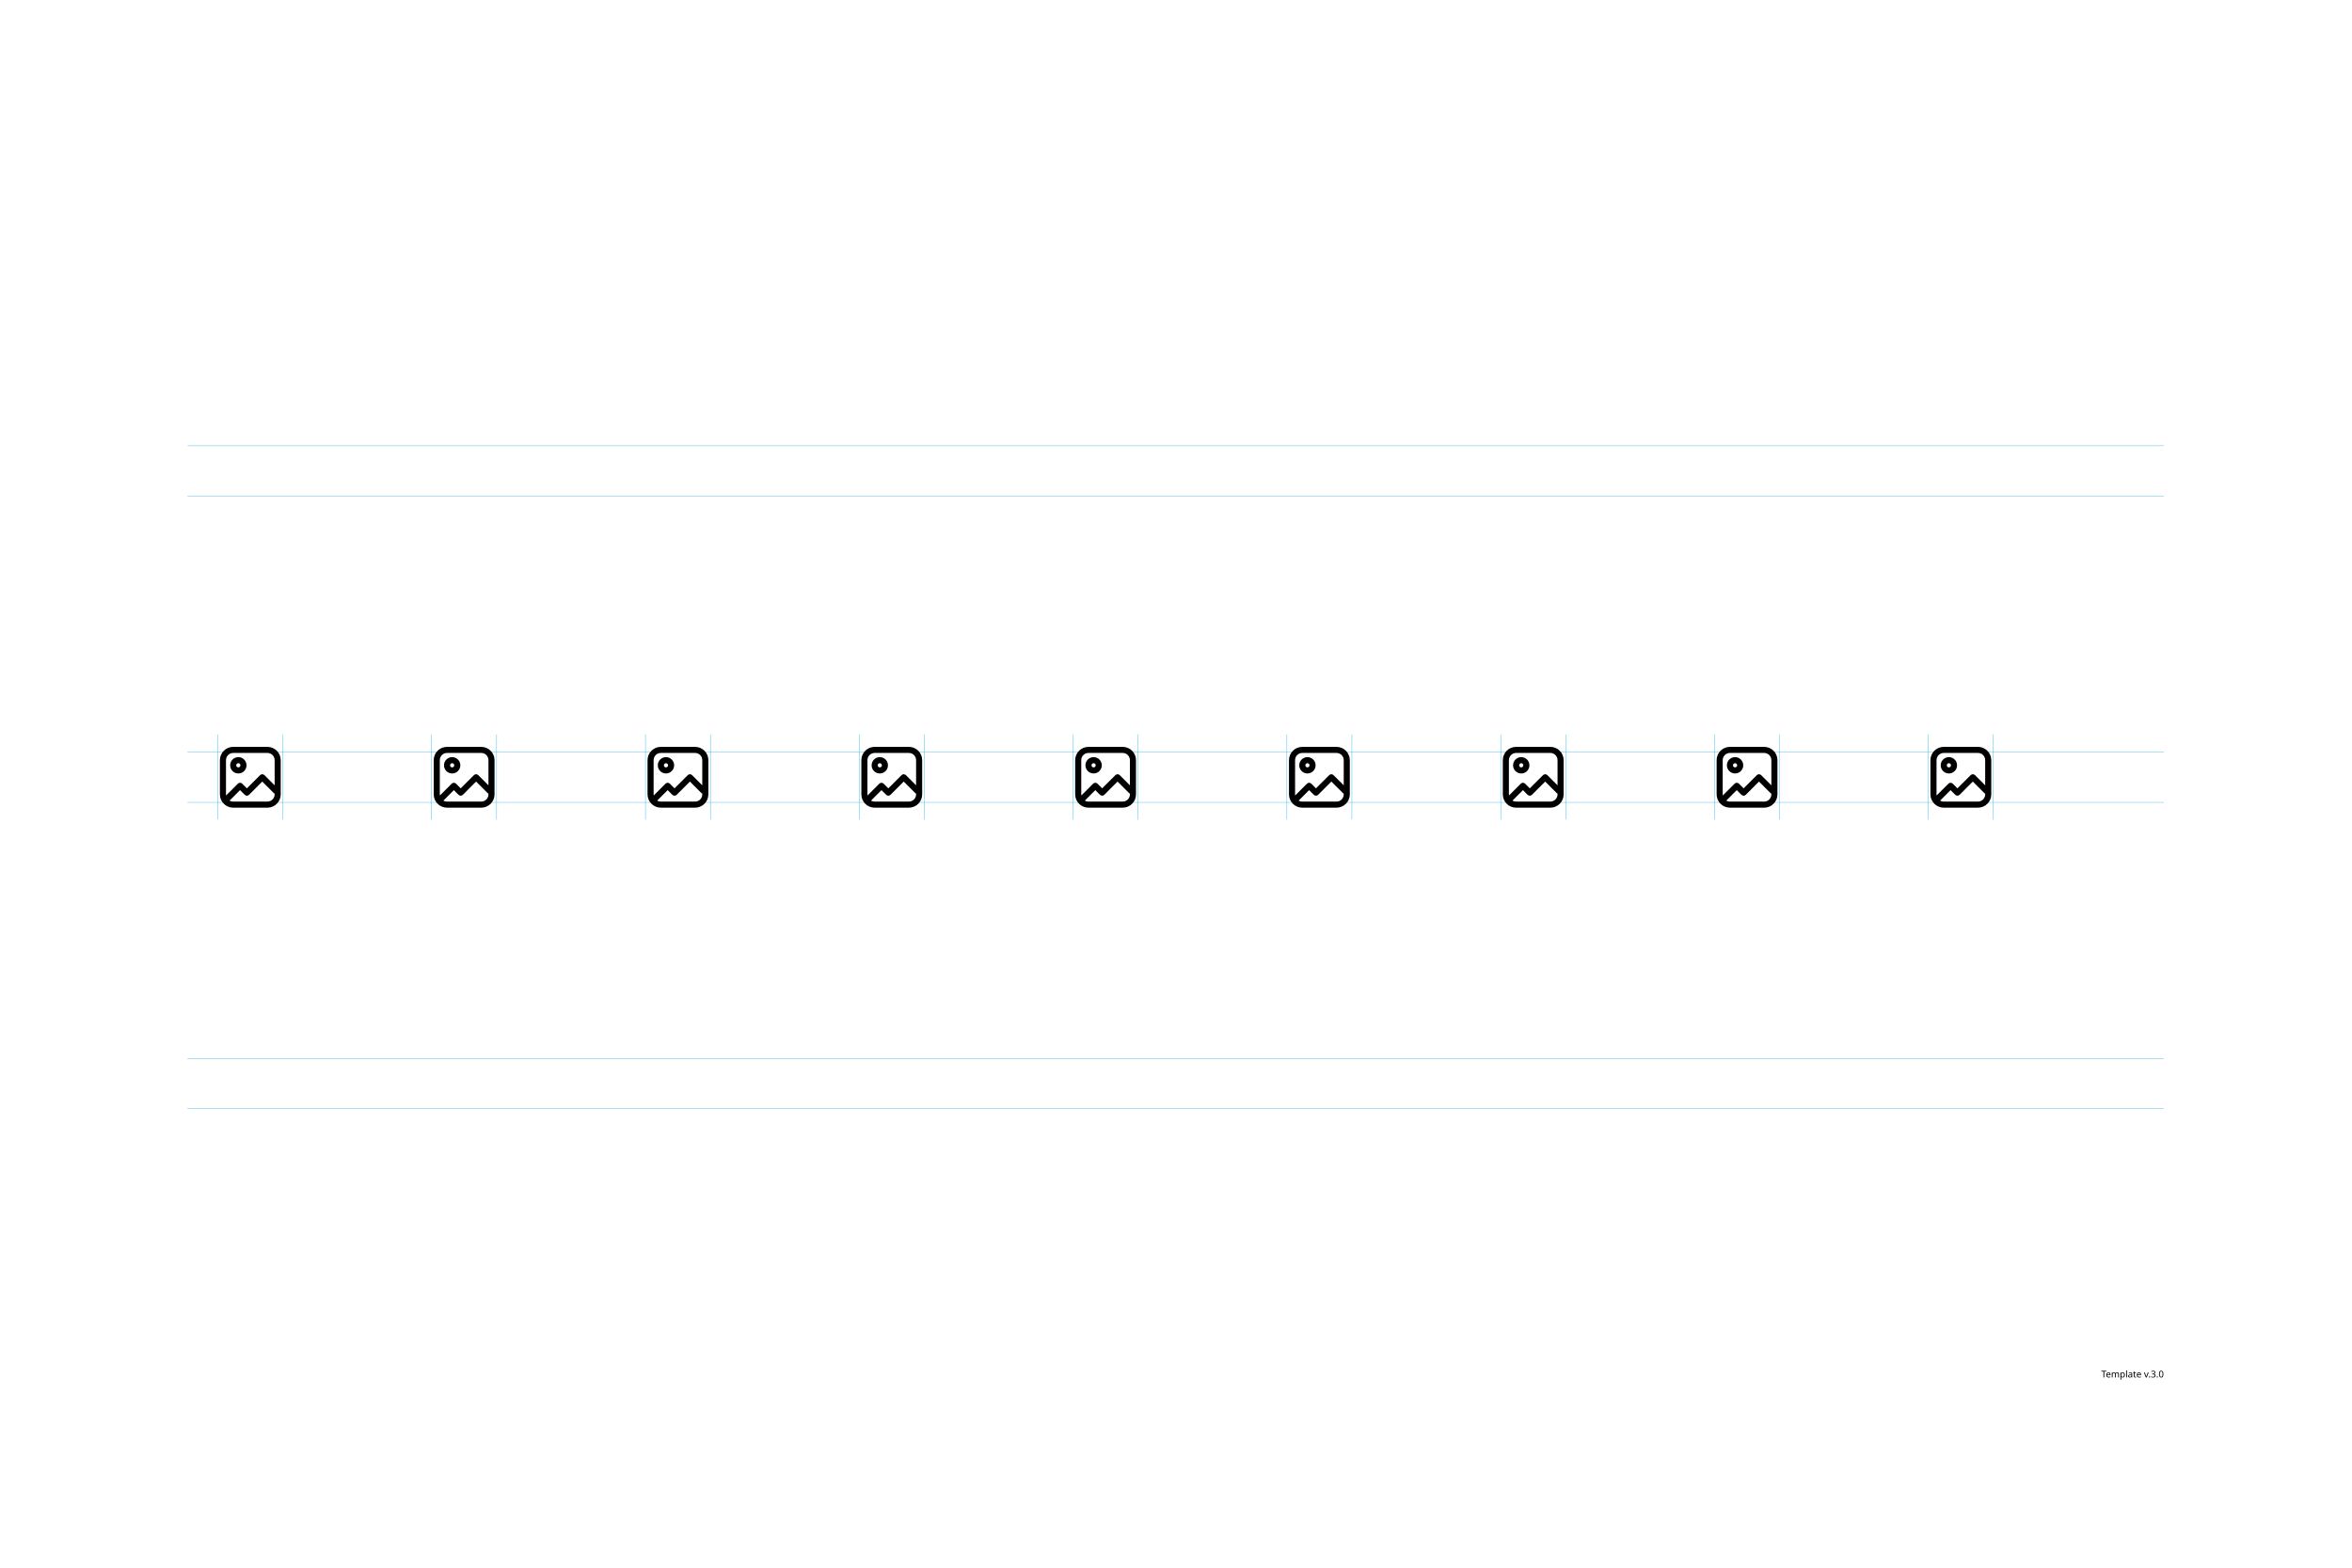
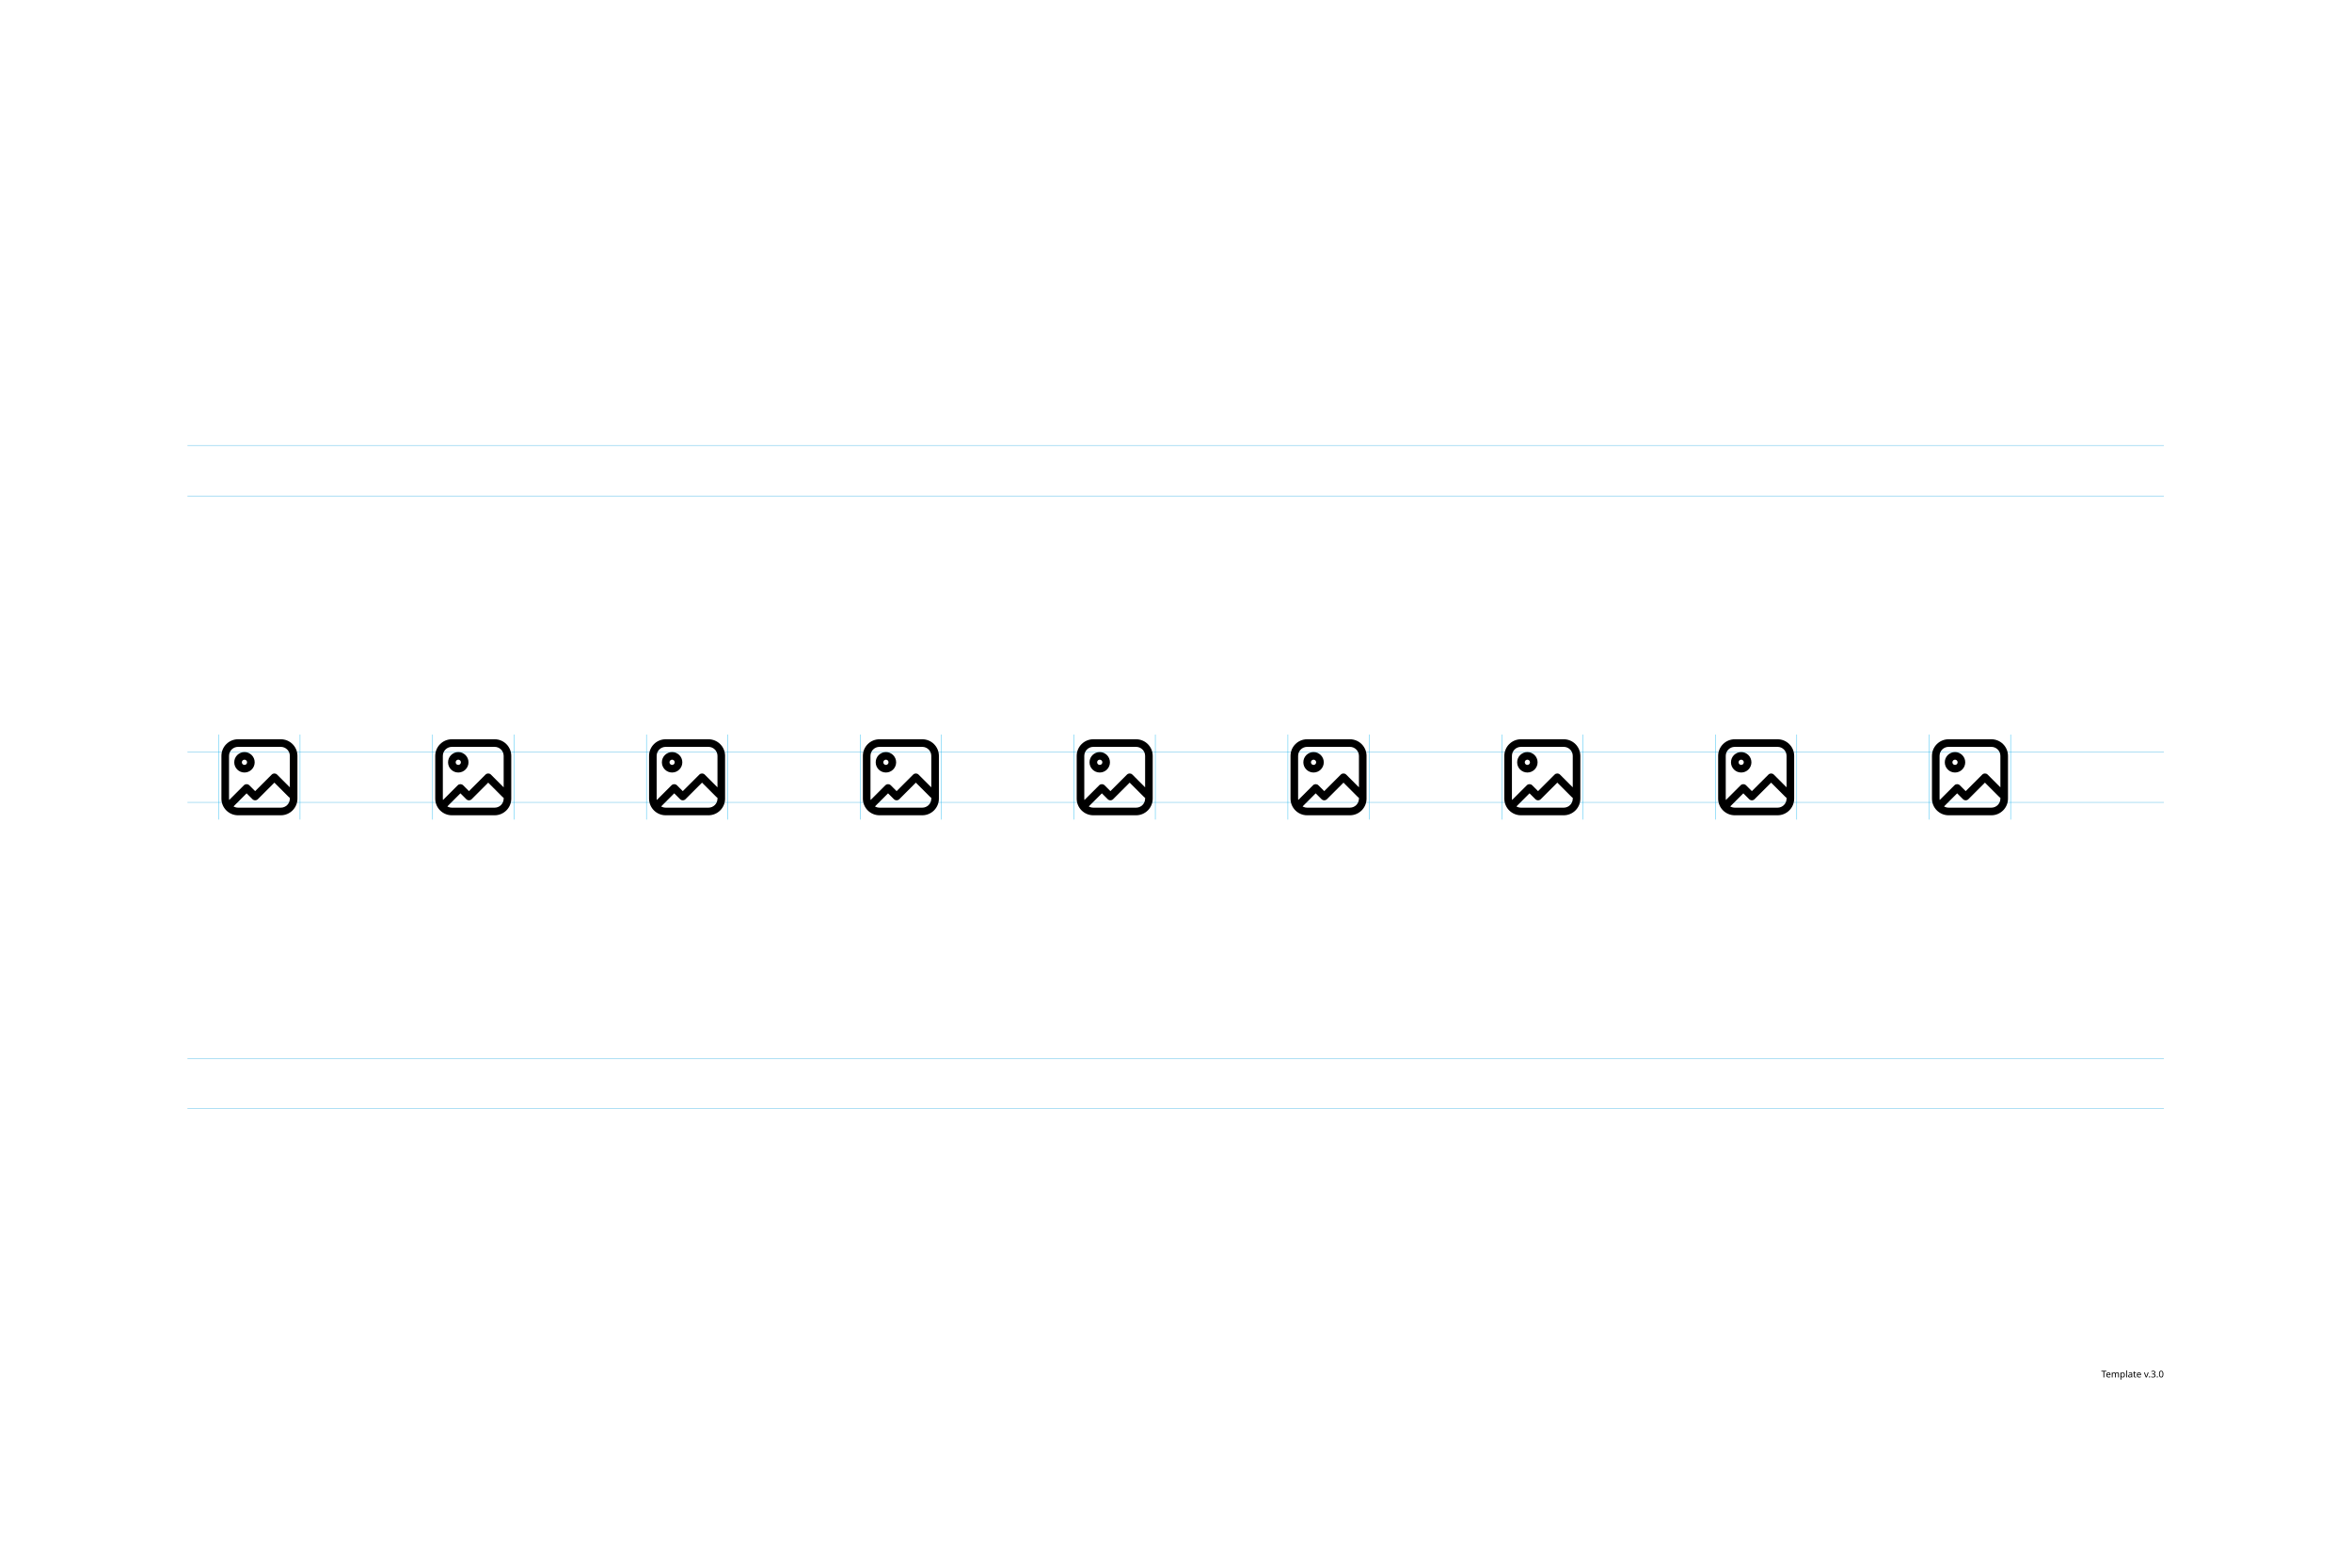
<svg xmlns="http://www.w3.org/2000/svg" version="1.1" width="3300" height="2200">
  <g id="Notes">
    <text id="template-version" style="stroke:none;fill:black;font-family:sans-serif;font-size:13;text-anchor:end;" transform="matrix(1 0 0 1 3036 1933)">Template v.3.0</text>
  </g>
  <g id="Guides">
    <line id="Baseline-S" style="fill:none;stroke:#27AAE1;stroke-width:0.5;" x1="263" x2="3036" y1="696" y2="696" />
    <line id="Capline-S" style="fill:none;stroke:#27AAE1;stroke-width:0.5;" x1="263" x2="3036" y1="625.541" y2="625.541" />
    <line id="Baseline-M" style="fill:none;stroke:#27AAE1;stroke-width:0.5;" x1="263" x2="3036" y1="1126" y2="1126" />
    <line id="Capline-M" style="fill:none;stroke:#27AAE1;stroke-width:0.5;" x1="263" x2="3036" y1="1055.54" y2="1055.54" />
    <line id="Baseline-L" style="fill:none;stroke:#27AAE1;stroke-width:0.5;" x1="263" x2="3036" y1="1556" y2="1556" />
    <line id="Capline-L" style="fill:none;stroke:#27AAE1;stroke-width:0.5;" x1="263" x2="3036" y1="1485.54" y2="1485.54" />
-     <line id="left-margin-Ultralight-M" style="fill:none;stroke:#00AEEF;stroke-width:0.5;" x1="305.600" x2="305.600" y1="1030.79" y2="1150.12" />
-     <line id="right-margin-Ultralight-M" style="fill:none;stroke:#00AEEF;stroke-width:0.5;" x1="396.800" x2="396.800" y1="1030.79" y2="1150.12" />
-     <line id="left-margin-Thin-M" style="fill:none;stroke:#00AEEF;stroke-width:0.5;" x1="605.600" x2="605.600" y1="1030.79" y2="1150.12" />
-     <line id="right-margin-Thin-M" style="fill:none;stroke:#00AEEF;stroke-width:0.5;" x1="696.800" x2="696.800" y1="1030.79" y2="1150.12" />
-     <line id="left-margin-Light-M" style="fill:none;stroke:#00AEEF;stroke-width:0.5;" x1="905.600" x2="905.600" y1="1030.79" y2="1150.12" />
-     <line id="right-margin-Light-M" style="fill:none;stroke:#00AEEF;stroke-width:0.5;" x1="996.800" x2="996.800" y1="1030.79" y2="1150.12" />
-     <line id="left-margin-Regular-M" style="fill:none;stroke:#00AEEF;stroke-width:0.5;" x1="1205.600" x2="1205.600" y1="1030.79" y2="1150.12" />
-     <line id="right-margin-Regular-M" style="fill:none;stroke:#00AEEF;stroke-width:0.5;" x1="1296.800" x2="1296.800" y1="1030.79" y2="1150.12" />
-     <line id="left-margin-Medium-M" style="fill:none;stroke:#00AEEF;stroke-width:0.5;" x1="1505.600" x2="1505.600" y1="1030.79" y2="1150.12" />
-     <line id="right-margin-Medium-M" style="fill:none;stroke:#00AEEF;stroke-width:0.5;" x1="1596.800" x2="1596.800" y1="1030.79" y2="1150.12" />
-     <line id="left-margin-Semibold-M" style="fill:none;stroke:#00AEEF;stroke-width:0.5;" x1="1805.600" x2="1805.600" y1="1030.79" y2="1150.12" />
-     <line id="right-margin-Semibold-M" style="fill:none;stroke:#00AEEF;stroke-width:0.5;" x1="1896.800" x2="1896.800" y1="1030.79" y2="1150.12" />
-     <line id="left-margin-Bold-M" style="fill:none;stroke:#00AEEF;stroke-width:0.5;" x1="2105.600" x2="2105.600" y1="1030.79" y2="1150.12" />
-     <line id="right-margin-Bold-M" style="fill:none;stroke:#00AEEF;stroke-width:0.5;" x1="2196.800" x2="2196.800" y1="1030.79" y2="1150.12" />
-     <line id="left-margin-Heavy-M" style="fill:none;stroke:#00AEEF;stroke-width:0.5;" x1="2405.600" x2="2405.600" y1="1030.79" y2="1150.12" />
-     <line id="right-margin-Heavy-M" style="fill:none;stroke:#00AEEF;stroke-width:0.5;" x1="2496.800" x2="2496.800" y1="1030.79" y2="1150.12" />
-     <line id="left-margin-Black-M" style="fill:none;stroke:#00AEEF;stroke-width:0.5;" x1="2705.600" x2="2705.600" y1="1030.79" y2="1150.12" />
-     <line id="right-margin-Black-M" style="fill:none;stroke:#00AEEF;stroke-width:0.5;" x1="2796.800" x2="2796.800" y1="1030.79" y2="1150.12" />
+     <line id="left-margin-Ultralight-M" style="fill:none;stroke:#00AEEF;stroke-width:0.5;" x1="307.000" x2="307.000" y1="1030.79" y2="1150.12" />
+     <line id="right-margin-Ultralight-M" style="fill:none;stroke:#00AEEF;stroke-width:0.5;" x1="421.000" x2="421.000" y1="1030.79" y2="1150.12" />
+     <line id="left-margin-Thin-M" style="fill:none;stroke:#00AEEF;stroke-width:0.5;" x1="607.000" x2="607.000" y1="1030.79" y2="1150.12" />
+     <line id="right-margin-Thin-M" style="fill:none;stroke:#00AEEF;stroke-width:0.5;" x1="721.000" x2="721.000" y1="1030.79" y2="1150.12" />
+     <line id="left-margin-Light-M" style="fill:none;stroke:#00AEEF;stroke-width:0.5;" x1="907.000" x2="907.000" y1="1030.79" y2="1150.12" />
+     <line id="right-margin-Light-M" style="fill:none;stroke:#00AEEF;stroke-width:0.5;" x1="1021.000" x2="1021.000" y1="1030.79" y2="1150.12" />
+     <line id="left-margin-Regular-M" style="fill:none;stroke:#00AEEF;stroke-width:0.5;" x1="1207.000" x2="1207.000" y1="1030.79" y2="1150.12" />
+     <line id="right-margin-Regular-M" style="fill:none;stroke:#00AEEF;stroke-width:0.5;" x1="1321.000" x2="1321.000" y1="1030.79" y2="1150.12" />
+     <line id="left-margin-Medium-M" style="fill:none;stroke:#00AEEF;stroke-width:0.5;" x1="1507.000" x2="1507.000" y1="1030.79" y2="1150.12" />
+     <line id="right-margin-Medium-M" style="fill:none;stroke:#00AEEF;stroke-width:0.5;" x1="1621.000" x2="1621.000" y1="1030.79" y2="1150.12" />
+     <line id="left-margin-Semibold-M" style="fill:none;stroke:#00AEEF;stroke-width:0.5;" x1="1807.000" x2="1807.000" y1="1030.79" y2="1150.12" />
+     <line id="right-margin-Semibold-M" style="fill:none;stroke:#00AEEF;stroke-width:0.5;" x1="1921.000" x2="1921.000" y1="1030.79" y2="1150.12" />
+     <line id="left-margin-Bold-M" style="fill:none;stroke:#00AEEF;stroke-width:0.5;" x1="2107.000" x2="2107.000" y1="1030.79" y2="1150.12" />
+     <line id="right-margin-Bold-M" style="fill:none;stroke:#00AEEF;stroke-width:0.5;" x1="2221.000" x2="2221.000" y1="1030.79" y2="1150.12" />
+     <line id="left-margin-Heavy-M" style="fill:none;stroke:#00AEEF;stroke-width:0.5;" x1="2407.000" x2="2407.000" y1="1030.79" y2="1150.12" />
+     <line id="right-margin-Heavy-M" style="fill:none;stroke:#00AEEF;stroke-width:0.5;" x1="2521.000" x2="2521.000" y1="1030.79" y2="1150.12" />
+     <line id="left-margin-Black-M" style="fill:none;stroke:#00AEEF;stroke-width:0.5;" x1="2707.000" x2="2707.000" y1="1030.79" y2="1150.12" />
+     <line id="right-margin-Black-M" style="fill:none;stroke:#00AEEF;stroke-width:0.5;" x1="2821.000" x2="2821.000" y1="1030.79" y2="1150.12" />
  </g>
  <g id="Symbols">
-     <g id="Ultralight-M" transform="matrix(4.266667 0 0 4.266667 300.000 1039.570)">
+     <g id="Ultralight-M" transform="matrix(5.333333 0 0 5.333333 300.000 1026.770)">
      <path d="M3.418 18.605C3.027 18.996 3.027 19.629 3.418 20.02C3.808 20.41 4.442 20.41 4.832 20.02L4.125 19.312L3.418 18.605ZM8.625 14.812L9.332 14.105C8.942 13.715 8.308 13.715 7.918 14.105L8.625 14.812ZM10.875 17.062L10.168 17.77C10.558 18.16 11.192 18.16 11.582 17.77L10.875 17.062ZM15.938 12L16.645 11.293C16.254 10.902 15.621 10.902 15.23 11.293L15.938 12ZM19.73 17.207C20.121 17.598 20.754 17.598 21.145 17.207C21.535 16.817 21.535 16.183 21.145 15.793L20.438 16.5L19.73 17.207ZM4.125 19.312L4.832 20.02L9.332 15.52L8.625 14.812L7.918 14.105L3.418 18.605L4.125 19.312ZM8.625 14.812L7.918 15.52L10.168 17.77L10.875 17.062L11.582 16.355L9.332 14.105L8.625 14.812ZM10.875 17.062L11.582 17.77L16.645 12.707L15.938 12L15.23 11.293L10.168 16.355L10.875 17.062ZM15.938 12L15.23 12.707L19.73 17.207L20.438 16.5L21.145 15.793L16.645 11.293L15.938 12ZM6.375 3V4H17.625V3V2H6.375V3ZM21 6.375H20V17.625H21H22V6.375H21ZM17.625 21V20H6.375V21V22H17.625V21ZM3 17.625H4V6.375H3H2V17.625H3ZM6.375 21V20C5.063 20 4 18.937 4 17.625H3H2C2 20.041 3.959 22 6.375 22V21ZM21 17.625H20C20 18.937 18.937 20 17.625 20V21V22C20.041 22 22 20.041 22 17.625H21ZM17.625 3V4C18.937 4 20 5.063 20 6.375H21H22C22 3.959 20.041 2 17.625 2V3ZM6.375 3V2C3.959 2 2 3.959 2 6.375H3H4C4 5.063 5.063 4 6.375 4V3ZM9.75 8.062H8.75C8.75 8.442 8.442 8.75 8.062 8.75V9.75V10.75C9.547 10.75 10.75 9.547 10.75 8.062H9.75ZM8.062 9.75V8.75C7.683 8.75 7.375 8.442 7.375 8.062H6.375H5.375C5.375 9.547 6.578 10.75 8.062 10.75V9.75ZM6.375 8.062H7.375C7.375 7.683 7.683 7.375 8.062 7.375V6.375V5.375C6.578 5.375 5.375 6.578 5.375 8.062H6.375ZM8.062 6.375V7.375C8.442 7.375 8.75 7.683 8.75 8.062H9.75H10.75C10.75 6.578 9.547 5.375 8.062 5.375V6.375Z" fill="#000" />
    </g>
-     <g id="Thin-M" transform="matrix(4.266667 0 0 4.266667 600.000 1039.570)">
+     <g id="Thin-M" transform="matrix(5.333333 0 0 5.333333 600.000 1026.770)">
      <path d="M3.418 18.605C3.027 18.996 3.027 19.629 3.418 20.02C3.808 20.41 4.442 20.41 4.832 20.02L4.125 19.312L3.418 18.605ZM8.625 14.812L9.332 14.105C8.942 13.715 8.308 13.715 7.918 14.105L8.625 14.812ZM10.875 17.062L10.168 17.77C10.558 18.16 11.192 18.16 11.582 17.77L10.875 17.062ZM15.938 12L16.645 11.293C16.254 10.902 15.621 10.902 15.23 11.293L15.938 12ZM19.73 17.207C20.121 17.598 20.754 17.598 21.145 17.207C21.535 16.817 21.535 16.183 21.145 15.793L20.438 16.5L19.73 17.207ZM4.125 19.312L4.832 20.02L9.332 15.52L8.625 14.812L7.918 14.105L3.418 18.605L4.125 19.312ZM8.625 14.812L7.918 15.52L10.168 17.77L10.875 17.062L11.582 16.355L9.332 14.105L8.625 14.812ZM10.875 17.062L11.582 17.77L16.645 12.707L15.938 12L15.23 11.293L10.168 16.355L10.875 17.062ZM15.938 12L15.23 12.707L19.73 17.207L20.438 16.5L21.145 15.793L16.645 11.293L15.938 12ZM6.375 3V4H17.625V3V2H6.375V3ZM21 6.375H20V17.625H21H22V6.375H21ZM17.625 21V20H6.375V21V22H17.625V21ZM3 17.625H4V6.375H3H2V17.625H3ZM6.375 21V20C5.063 20 4 18.937 4 17.625H3H2C2 20.041 3.959 22 6.375 22V21ZM21 17.625H20C20 18.937 18.937 20 17.625 20V21V22C20.041 22 22 20.041 22 17.625H21ZM17.625 3V4C18.937 4 20 5.063 20 6.375H21H22C22 3.959 20.041 2 17.625 2V3ZM6.375 3V2C3.959 2 2 3.959 2 6.375H3H4C4 5.063 5.063 4 6.375 4V3ZM9.75 8.062H8.75C8.75 8.442 8.442 8.75 8.062 8.75V9.75V10.75C9.547 10.75 10.75 9.547 10.75 8.062H9.75ZM8.062 9.75V8.75C7.683 8.75 7.375 8.442 7.375 8.062H6.375H5.375C5.375 9.547 6.578 10.75 8.062 10.75V9.75ZM6.375 8.062H7.375C7.375 7.683 7.683 7.375 8.062 7.375V6.375V5.375C6.578 5.375 5.375 6.578 5.375 8.062H6.375ZM8.062 6.375V7.375C8.442 7.375 8.75 7.683 8.75 8.062H9.75H10.75C10.75 6.578 9.547 5.375 8.062 5.375V6.375Z" fill="#000" />
    </g>
-     <g id="Light-M" transform="matrix(4.266667 0 0 4.266667 900.000 1039.570)">
+     <g id="Light-M" transform="matrix(5.333333 0 0 5.333333 900.000 1026.770)">
      <path d="M3.418 18.605C3.027 18.996 3.027 19.629 3.418 20.02C3.808 20.41 4.442 20.41 4.832 20.02L4.125 19.312L3.418 18.605ZM8.625 14.812L9.332 14.105C8.942 13.715 8.308 13.715 7.918 14.105L8.625 14.812ZM10.875 17.062L10.168 17.77C10.558 18.16 11.192 18.16 11.582 17.77L10.875 17.062ZM15.938 12L16.645 11.293C16.254 10.902 15.621 10.902 15.23 11.293L15.938 12ZM19.73 17.207C20.121 17.598 20.754 17.598 21.145 17.207C21.535 16.817 21.535 16.183 21.145 15.793L20.438 16.5L19.73 17.207ZM4.125 19.312L4.832 20.02L9.332 15.52L8.625 14.812L7.918 14.105L3.418 18.605L4.125 19.312ZM8.625 14.812L7.918 15.52L10.168 17.77L10.875 17.062L11.582 16.355L9.332 14.105L8.625 14.812ZM10.875 17.062L11.582 17.77L16.645 12.707L15.938 12L15.23 11.293L10.168 16.355L10.875 17.062ZM15.938 12L15.23 12.707L19.73 17.207L20.438 16.5L21.145 15.793L16.645 11.293L15.938 12ZM6.375 3V4H17.625V3V2H6.375V3ZM21 6.375H20V17.625H21H22V6.375H21ZM17.625 21V20H6.375V21V22H17.625V21ZM3 17.625H4V6.375H3H2V17.625H3ZM6.375 21V20C5.063 20 4 18.937 4 17.625H3H2C2 20.041 3.959 22 6.375 22V21ZM21 17.625H20C20 18.937 18.937 20 17.625 20V21V22C20.041 22 22 20.041 22 17.625H21ZM17.625 3V4C18.937 4 20 5.063 20 6.375H21H22C22 3.959 20.041 2 17.625 2V3ZM6.375 3V2C3.959 2 2 3.959 2 6.375H3H4C4 5.063 5.063 4 6.375 4V3ZM9.75 8.062H8.75C8.75 8.442 8.442 8.75 8.062 8.75V9.75V10.75C9.547 10.75 10.75 9.547 10.75 8.062H9.75ZM8.062 9.75V8.75C7.683 8.75 7.375 8.442 7.375 8.062H6.375H5.375C5.375 9.547 6.578 10.75 8.062 10.75V9.75ZM6.375 8.062H7.375C7.375 7.683 7.683 7.375 8.062 7.375V6.375V5.375C6.578 5.375 5.375 6.578 5.375 8.062H6.375ZM8.062 6.375V7.375C8.442 7.375 8.75 7.683 8.75 8.062H9.75H10.75C10.75 6.578 9.547 5.375 8.062 5.375V6.375Z" fill="#000" />
    </g>
-     <g id="Regular-M" transform="matrix(4.266667 0 0 4.266667 1200.000 1039.570)">
+     <g id="Regular-M" transform="matrix(5.333333 0 0 5.333333 1200.000 1026.770)">
      <path d="M3.418 18.605C3.027 18.996 3.027 19.629 3.418 20.02C3.808 20.41 4.442 20.41 4.832 20.02L4.125 19.312L3.418 18.605ZM8.625 14.812L9.332 14.105C8.942 13.715 8.308 13.715 7.918 14.105L8.625 14.812ZM10.875 17.062L10.168 17.77C10.558 18.16 11.192 18.16 11.582 17.77L10.875 17.062ZM15.938 12L16.645 11.293C16.254 10.902 15.621 10.902 15.23 11.293L15.938 12ZM19.73 17.207C20.121 17.598 20.754 17.598 21.145 17.207C21.535 16.817 21.535 16.183 21.145 15.793L20.438 16.5L19.73 17.207ZM4.125 19.312L4.832 20.02L9.332 15.52L8.625 14.812L7.918 14.105L3.418 18.605L4.125 19.312ZM8.625 14.812L7.918 15.52L10.168 17.77L10.875 17.062L11.582 16.355L9.332 14.105L8.625 14.812ZM10.875 17.062L11.582 17.77L16.645 12.707L15.938 12L15.23 11.293L10.168 16.355L10.875 17.062ZM15.938 12L15.23 12.707L19.73 17.207L20.438 16.5L21.145 15.793L16.645 11.293L15.938 12ZM6.375 3V4H17.625V3V2H6.375V3ZM21 6.375H20V17.625H21H22V6.375H21ZM17.625 21V20H6.375V21V22H17.625V21ZM3 17.625H4V6.375H3H2V17.625H3ZM6.375 21V20C5.063 20 4 18.937 4 17.625H3H2C2 20.041 3.959 22 6.375 22V21ZM21 17.625H20C20 18.937 18.937 20 17.625 20V21V22C20.041 22 22 20.041 22 17.625H21ZM17.625 3V4C18.937 4 20 5.063 20 6.375H21H22C22 3.959 20.041 2 17.625 2V3ZM6.375 3V2C3.959 2 2 3.959 2 6.375H3H4C4 5.063 5.063 4 6.375 4V3ZM9.75 8.062H8.75C8.75 8.442 8.442 8.75 8.062 8.75V9.75V10.75C9.547 10.75 10.75 9.547 10.75 8.062H9.75ZM8.062 9.75V8.75C7.683 8.75 7.375 8.442 7.375 8.062H6.375H5.375C5.375 9.547 6.578 10.75 8.062 10.75V9.75ZM6.375 8.062H7.375C7.375 7.683 7.683 7.375 8.062 7.375V6.375V5.375C6.578 5.375 5.375 6.578 5.375 8.062H6.375ZM8.062 6.375V7.375C8.442 7.375 8.75 7.683 8.75 8.062H9.75H10.75C10.75 6.578 9.547 5.375 8.062 5.375V6.375Z" fill="#000" />
    </g>
-     <g id="Medium-M" transform="matrix(4.266667 0 0 4.266667 1500.000 1039.570)">
+     <g id="Medium-M" transform="matrix(5.333333 0 0 5.333333 1500.000 1026.770)">
      <path d="M3.418 18.605C3.027 18.996 3.027 19.629 3.418 20.02C3.808 20.41 4.442 20.41 4.832 20.02L4.125 19.312L3.418 18.605ZM8.625 14.812L9.332 14.105C8.942 13.715 8.308 13.715 7.918 14.105L8.625 14.812ZM10.875 17.062L10.168 17.77C10.558 18.16 11.192 18.16 11.582 17.77L10.875 17.062ZM15.938 12L16.645 11.293C16.254 10.902 15.621 10.902 15.23 11.293L15.938 12ZM19.73 17.207C20.121 17.598 20.754 17.598 21.145 17.207C21.535 16.817 21.535 16.183 21.145 15.793L20.438 16.5L19.73 17.207ZM4.125 19.312L4.832 20.02L9.332 15.52L8.625 14.812L7.918 14.105L3.418 18.605L4.125 19.312ZM8.625 14.812L7.918 15.52L10.168 17.77L10.875 17.062L11.582 16.355L9.332 14.105L8.625 14.812ZM10.875 17.062L11.582 17.77L16.645 12.707L15.938 12L15.23 11.293L10.168 16.355L10.875 17.062ZM15.938 12L15.23 12.707L19.73 17.207L20.438 16.5L21.145 15.793L16.645 11.293L15.938 12ZM6.375 3V4H17.625V3V2H6.375V3ZM21 6.375H20V17.625H21H22V6.375H21ZM17.625 21V20H6.375V21V22H17.625V21ZM3 17.625H4V6.375H3H2V17.625H3ZM6.375 21V20C5.063 20 4 18.937 4 17.625H3H2C2 20.041 3.959 22 6.375 22V21ZM21 17.625H20C20 18.937 18.937 20 17.625 20V21V22C20.041 22 22 20.041 22 17.625H21ZM17.625 3V4C18.937 4 20 5.063 20 6.375H21H22C22 3.959 20.041 2 17.625 2V3ZM6.375 3V2C3.959 2 2 3.959 2 6.375H3H4C4 5.063 5.063 4 6.375 4V3ZM9.75 8.062H8.75C8.75 8.442 8.442 8.75 8.062 8.75V9.75V10.75C9.547 10.75 10.75 9.547 10.75 8.062H9.75ZM8.062 9.75V8.75C7.683 8.75 7.375 8.442 7.375 8.062H6.375H5.375C5.375 9.547 6.578 10.75 8.062 10.75V9.75ZM6.375 8.062H7.375C7.375 7.683 7.683 7.375 8.062 7.375V6.375V5.375C6.578 5.375 5.375 6.578 5.375 8.062H6.375ZM8.062 6.375V7.375C8.442 7.375 8.75 7.683 8.75 8.062H9.75H10.75C10.75 6.578 9.547 5.375 8.062 5.375V6.375Z" fill="#000" />
    </g>
-     <g id="Semibold-M" transform="matrix(4.266667 0 0 4.266667 1800.000 1039.570)">
+     <g id="Semibold-M" transform="matrix(5.333333 0 0 5.333333 1800.000 1026.770)">
      <path d="M3.418 18.605C3.027 18.996 3.027 19.629 3.418 20.02C3.808 20.41 4.442 20.41 4.832 20.02L4.125 19.312L3.418 18.605ZM8.625 14.812L9.332 14.105C8.942 13.715 8.308 13.715 7.918 14.105L8.625 14.812ZM10.875 17.062L10.168 17.77C10.558 18.16 11.192 18.16 11.582 17.77L10.875 17.062ZM15.938 12L16.645 11.293C16.254 10.902 15.621 10.902 15.23 11.293L15.938 12ZM19.73 17.207C20.121 17.598 20.754 17.598 21.145 17.207C21.535 16.817 21.535 16.183 21.145 15.793L20.438 16.5L19.73 17.207ZM4.125 19.312L4.832 20.02L9.332 15.52L8.625 14.812L7.918 14.105L3.418 18.605L4.125 19.312ZM8.625 14.812L7.918 15.52L10.168 17.77L10.875 17.062L11.582 16.355L9.332 14.105L8.625 14.812ZM10.875 17.062L11.582 17.77L16.645 12.707L15.938 12L15.23 11.293L10.168 16.355L10.875 17.062ZM15.938 12L15.23 12.707L19.73 17.207L20.438 16.5L21.145 15.793L16.645 11.293L15.938 12ZM6.375 3V4H17.625V3V2H6.375V3ZM21 6.375H20V17.625H21H22V6.375H21ZM17.625 21V20H6.375V21V22H17.625V21ZM3 17.625H4V6.375H3H2V17.625H3ZM6.375 21V20C5.063 20 4 18.937 4 17.625H3H2C2 20.041 3.959 22 6.375 22V21ZM21 17.625H20C20 18.937 18.937 20 17.625 20V21V22C20.041 22 22 20.041 22 17.625H21ZM17.625 3V4C18.937 4 20 5.063 20 6.375H21H22C22 3.959 20.041 2 17.625 2V3ZM6.375 3V2C3.959 2 2 3.959 2 6.375H3H4C4 5.063 5.063 4 6.375 4V3ZM9.75 8.062H8.75C8.75 8.442 8.442 8.75 8.062 8.75V9.75V10.75C9.547 10.75 10.75 9.547 10.75 8.062H9.75ZM8.062 9.75V8.75C7.683 8.75 7.375 8.442 7.375 8.062H6.375H5.375C5.375 9.547 6.578 10.75 8.062 10.75V9.75ZM6.375 8.062H7.375C7.375 7.683 7.683 7.375 8.062 7.375V6.375V5.375C6.578 5.375 5.375 6.578 5.375 8.062H6.375ZM8.062 6.375V7.375C8.442 7.375 8.75 7.683 8.75 8.062H9.75H10.75C10.75 6.578 9.547 5.375 8.062 5.375V6.375Z" fill="#000" />
    </g>
-     <g id="Bold-M" transform="matrix(4.266667 0 0 4.266667 2100.000 1039.570)">
+     <g id="Bold-M" transform="matrix(5.333333 0 0 5.333333 2100.000 1026.770)">
      <path d="M3.418 18.605C3.027 18.996 3.027 19.629 3.418 20.02C3.808 20.41 4.442 20.41 4.832 20.02L4.125 19.312L3.418 18.605ZM8.625 14.812L9.332 14.105C8.942 13.715 8.308 13.715 7.918 14.105L8.625 14.812ZM10.875 17.062L10.168 17.77C10.558 18.16 11.192 18.16 11.582 17.77L10.875 17.062ZM15.938 12L16.645 11.293C16.254 10.902 15.621 10.902 15.23 11.293L15.938 12ZM19.73 17.207C20.121 17.598 20.754 17.598 21.145 17.207C21.535 16.817 21.535 16.183 21.145 15.793L20.438 16.5L19.73 17.207ZM4.125 19.312L4.832 20.02L9.332 15.52L8.625 14.812L7.918 14.105L3.418 18.605L4.125 19.312ZM8.625 14.812L7.918 15.52L10.168 17.77L10.875 17.062L11.582 16.355L9.332 14.105L8.625 14.812ZM10.875 17.062L11.582 17.77L16.645 12.707L15.938 12L15.23 11.293L10.168 16.355L10.875 17.062ZM15.938 12L15.23 12.707L19.73 17.207L20.438 16.5L21.145 15.793L16.645 11.293L15.938 12ZM6.375 3V4H17.625V3V2H6.375V3ZM21 6.375H20V17.625H21H22V6.375H21ZM17.625 21V20H6.375V21V22H17.625V21ZM3 17.625H4V6.375H3H2V17.625H3ZM6.375 21V20C5.063 20 4 18.937 4 17.625H3H2C2 20.041 3.959 22 6.375 22V21ZM21 17.625H20C20 18.937 18.937 20 17.625 20V21V22C20.041 22 22 20.041 22 17.625H21ZM17.625 3V4C18.937 4 20 5.063 20 6.375H21H22C22 3.959 20.041 2 17.625 2V3ZM6.375 3V2C3.959 2 2 3.959 2 6.375H3H4C4 5.063 5.063 4 6.375 4V3ZM9.75 8.062H8.75C8.75 8.442 8.442 8.75 8.062 8.75V9.75V10.75C9.547 10.75 10.75 9.547 10.75 8.062H9.75ZM8.062 9.75V8.75C7.683 8.75 7.375 8.442 7.375 8.062H6.375H5.375C5.375 9.547 6.578 10.75 8.062 10.75V9.75ZM6.375 8.062H7.375C7.375 7.683 7.683 7.375 8.062 7.375V6.375V5.375C6.578 5.375 5.375 6.578 5.375 8.062H6.375ZM8.062 6.375V7.375C8.442 7.375 8.75 7.683 8.75 8.062H9.75H10.75C10.75 6.578 9.547 5.375 8.062 5.375V6.375Z" fill="#000" />
    </g>
-     <g id="Heavy-M" transform="matrix(4.266667 0 0 4.266667 2400.000 1039.570)">
+     <g id="Heavy-M" transform="matrix(5.333333 0 0 5.333333 2400.000 1026.770)">
      <path d="M3.418 18.605C3.027 18.996 3.027 19.629 3.418 20.02C3.808 20.41 4.442 20.41 4.832 20.02L4.125 19.312L3.418 18.605ZM8.625 14.812L9.332 14.105C8.942 13.715 8.308 13.715 7.918 14.105L8.625 14.812ZM10.875 17.062L10.168 17.77C10.558 18.16 11.192 18.16 11.582 17.77L10.875 17.062ZM15.938 12L16.645 11.293C16.254 10.902 15.621 10.902 15.23 11.293L15.938 12ZM19.73 17.207C20.121 17.598 20.754 17.598 21.145 17.207C21.535 16.817 21.535 16.183 21.145 15.793L20.438 16.5L19.73 17.207ZM4.125 19.312L4.832 20.02L9.332 15.52L8.625 14.812L7.918 14.105L3.418 18.605L4.125 19.312ZM8.625 14.812L7.918 15.52L10.168 17.77L10.875 17.062L11.582 16.355L9.332 14.105L8.625 14.812ZM10.875 17.062L11.582 17.77L16.645 12.707L15.938 12L15.23 11.293L10.168 16.355L10.875 17.062ZM15.938 12L15.23 12.707L19.73 17.207L20.438 16.5L21.145 15.793L16.645 11.293L15.938 12ZM6.375 3V4H17.625V3V2H6.375V3ZM21 6.375H20V17.625H21H22V6.375H21ZM17.625 21V20H6.375V21V22H17.625V21ZM3 17.625H4V6.375H3H2V17.625H3ZM6.375 21V20C5.063 20 4 18.937 4 17.625H3H2C2 20.041 3.959 22 6.375 22V21ZM21 17.625H20C20 18.937 18.937 20 17.625 20V21V22C20.041 22 22 20.041 22 17.625H21ZM17.625 3V4C18.937 4 20 5.063 20 6.375H21H22C22 3.959 20.041 2 17.625 2V3ZM6.375 3V2C3.959 2 2 3.959 2 6.375H3H4C4 5.063 5.063 4 6.375 4V3ZM9.75 8.062H8.75C8.75 8.442 8.442 8.75 8.062 8.75V9.75V10.75C9.547 10.75 10.75 9.547 10.75 8.062H9.75ZM8.062 9.75V8.75C7.683 8.75 7.375 8.442 7.375 8.062H6.375H5.375C5.375 9.547 6.578 10.75 8.062 10.75V9.75ZM6.375 8.062H7.375C7.375 7.683 7.683 7.375 8.062 7.375V6.375V5.375C6.578 5.375 5.375 6.578 5.375 8.062H6.375ZM8.062 6.375V7.375C8.442 7.375 8.75 7.683 8.75 8.062H9.75H10.75C10.75 6.578 9.547 5.375 8.062 5.375V6.375Z" fill="#000" />
    </g>
-     <g id="Black-M" transform="matrix(4.266667 0 0 4.266667 2700.000 1039.570)">
+     <g id="Black-M" transform="matrix(5.333333 0 0 5.333333 2700.000 1026.770)">
      <path d="M3.418 18.605C3.027 18.996 3.027 19.629 3.418 20.02C3.808 20.41 4.442 20.41 4.832 20.02L4.125 19.312L3.418 18.605ZM8.625 14.812L9.332 14.105C8.942 13.715 8.308 13.715 7.918 14.105L8.625 14.812ZM10.875 17.062L10.168 17.77C10.558 18.16 11.192 18.16 11.582 17.77L10.875 17.062ZM15.938 12L16.645 11.293C16.254 10.902 15.621 10.902 15.23 11.293L15.938 12ZM19.73 17.207C20.121 17.598 20.754 17.598 21.145 17.207C21.535 16.817 21.535 16.183 21.145 15.793L20.438 16.5L19.73 17.207ZM4.125 19.312L4.832 20.02L9.332 15.52L8.625 14.812L7.918 14.105L3.418 18.605L4.125 19.312ZM8.625 14.812L7.918 15.52L10.168 17.77L10.875 17.062L11.582 16.355L9.332 14.105L8.625 14.812ZM10.875 17.062L11.582 17.77L16.645 12.707L15.938 12L15.23 11.293L10.168 16.355L10.875 17.062ZM15.938 12L15.23 12.707L19.73 17.207L20.438 16.5L21.145 15.793L16.645 11.293L15.938 12ZM6.375 3V4H17.625V3V2H6.375V3ZM21 6.375H20V17.625H21H22V6.375H21ZM17.625 21V20H6.375V21V22H17.625V21ZM3 17.625H4V6.375H3H2V17.625H3ZM6.375 21V20C5.063 20 4 18.937 4 17.625H3H2C2 20.041 3.959 22 6.375 22V21ZM21 17.625H20C20 18.937 18.937 20 17.625 20V21V22C20.041 22 22 20.041 22 17.625H21ZM17.625 3V4C18.937 4 20 5.063 20 6.375H21H22C22 3.959 20.041 2 17.625 2V3ZM6.375 3V2C3.959 2 2 3.959 2 6.375H3H4C4 5.063 5.063 4 6.375 4V3ZM9.75 8.062H8.75C8.75 8.442 8.442 8.75 8.062 8.75V9.75V10.75C9.547 10.75 10.75 9.547 10.75 8.062H9.75ZM8.062 9.75V8.75C7.683 8.75 7.375 8.442 7.375 8.062H6.375H5.375C5.375 9.547 6.578 10.75 8.062 10.75V9.75ZM6.375 8.062H7.375C7.375 7.683 7.683 7.375 8.062 7.375V6.375V5.375C6.578 5.375 5.375 6.578 5.375 8.062H6.375ZM8.062 6.375V7.375C8.442 7.375 8.75 7.683 8.75 8.062H9.75H10.75C10.75 6.578 9.547 5.375 8.062 5.375V6.375Z" fill="#000" />
    </g>
  </g>
</svg>
